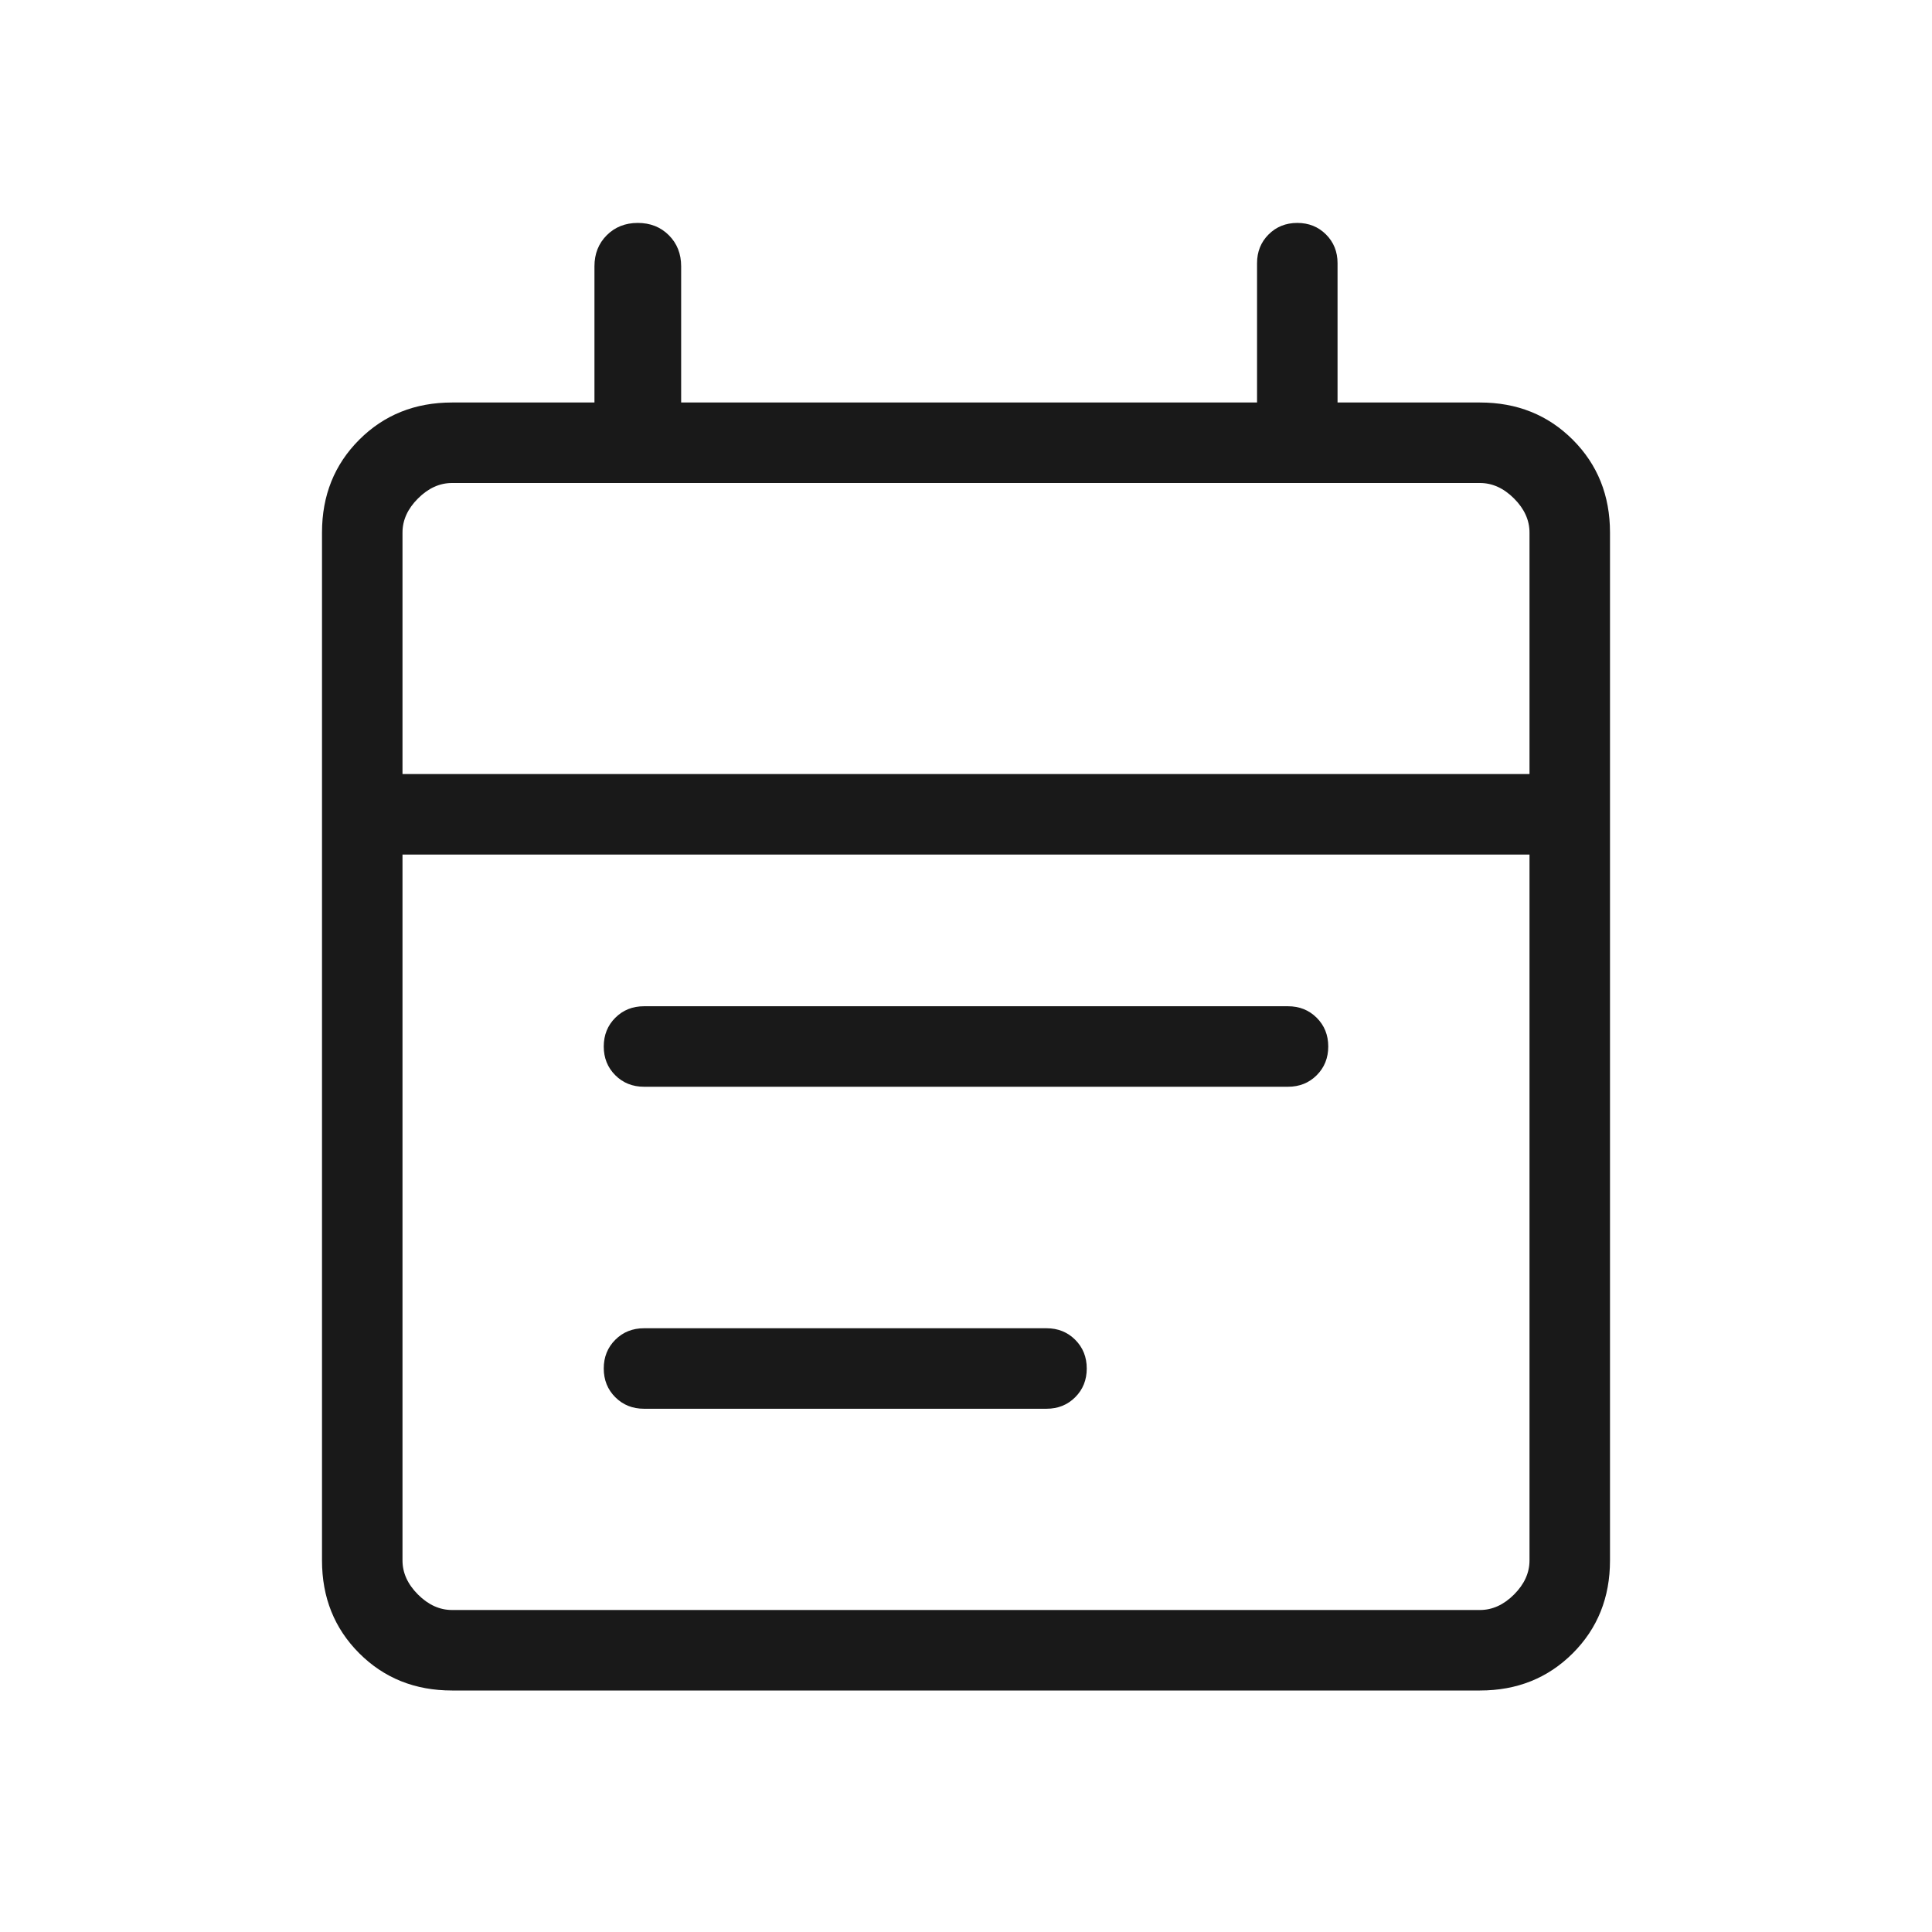
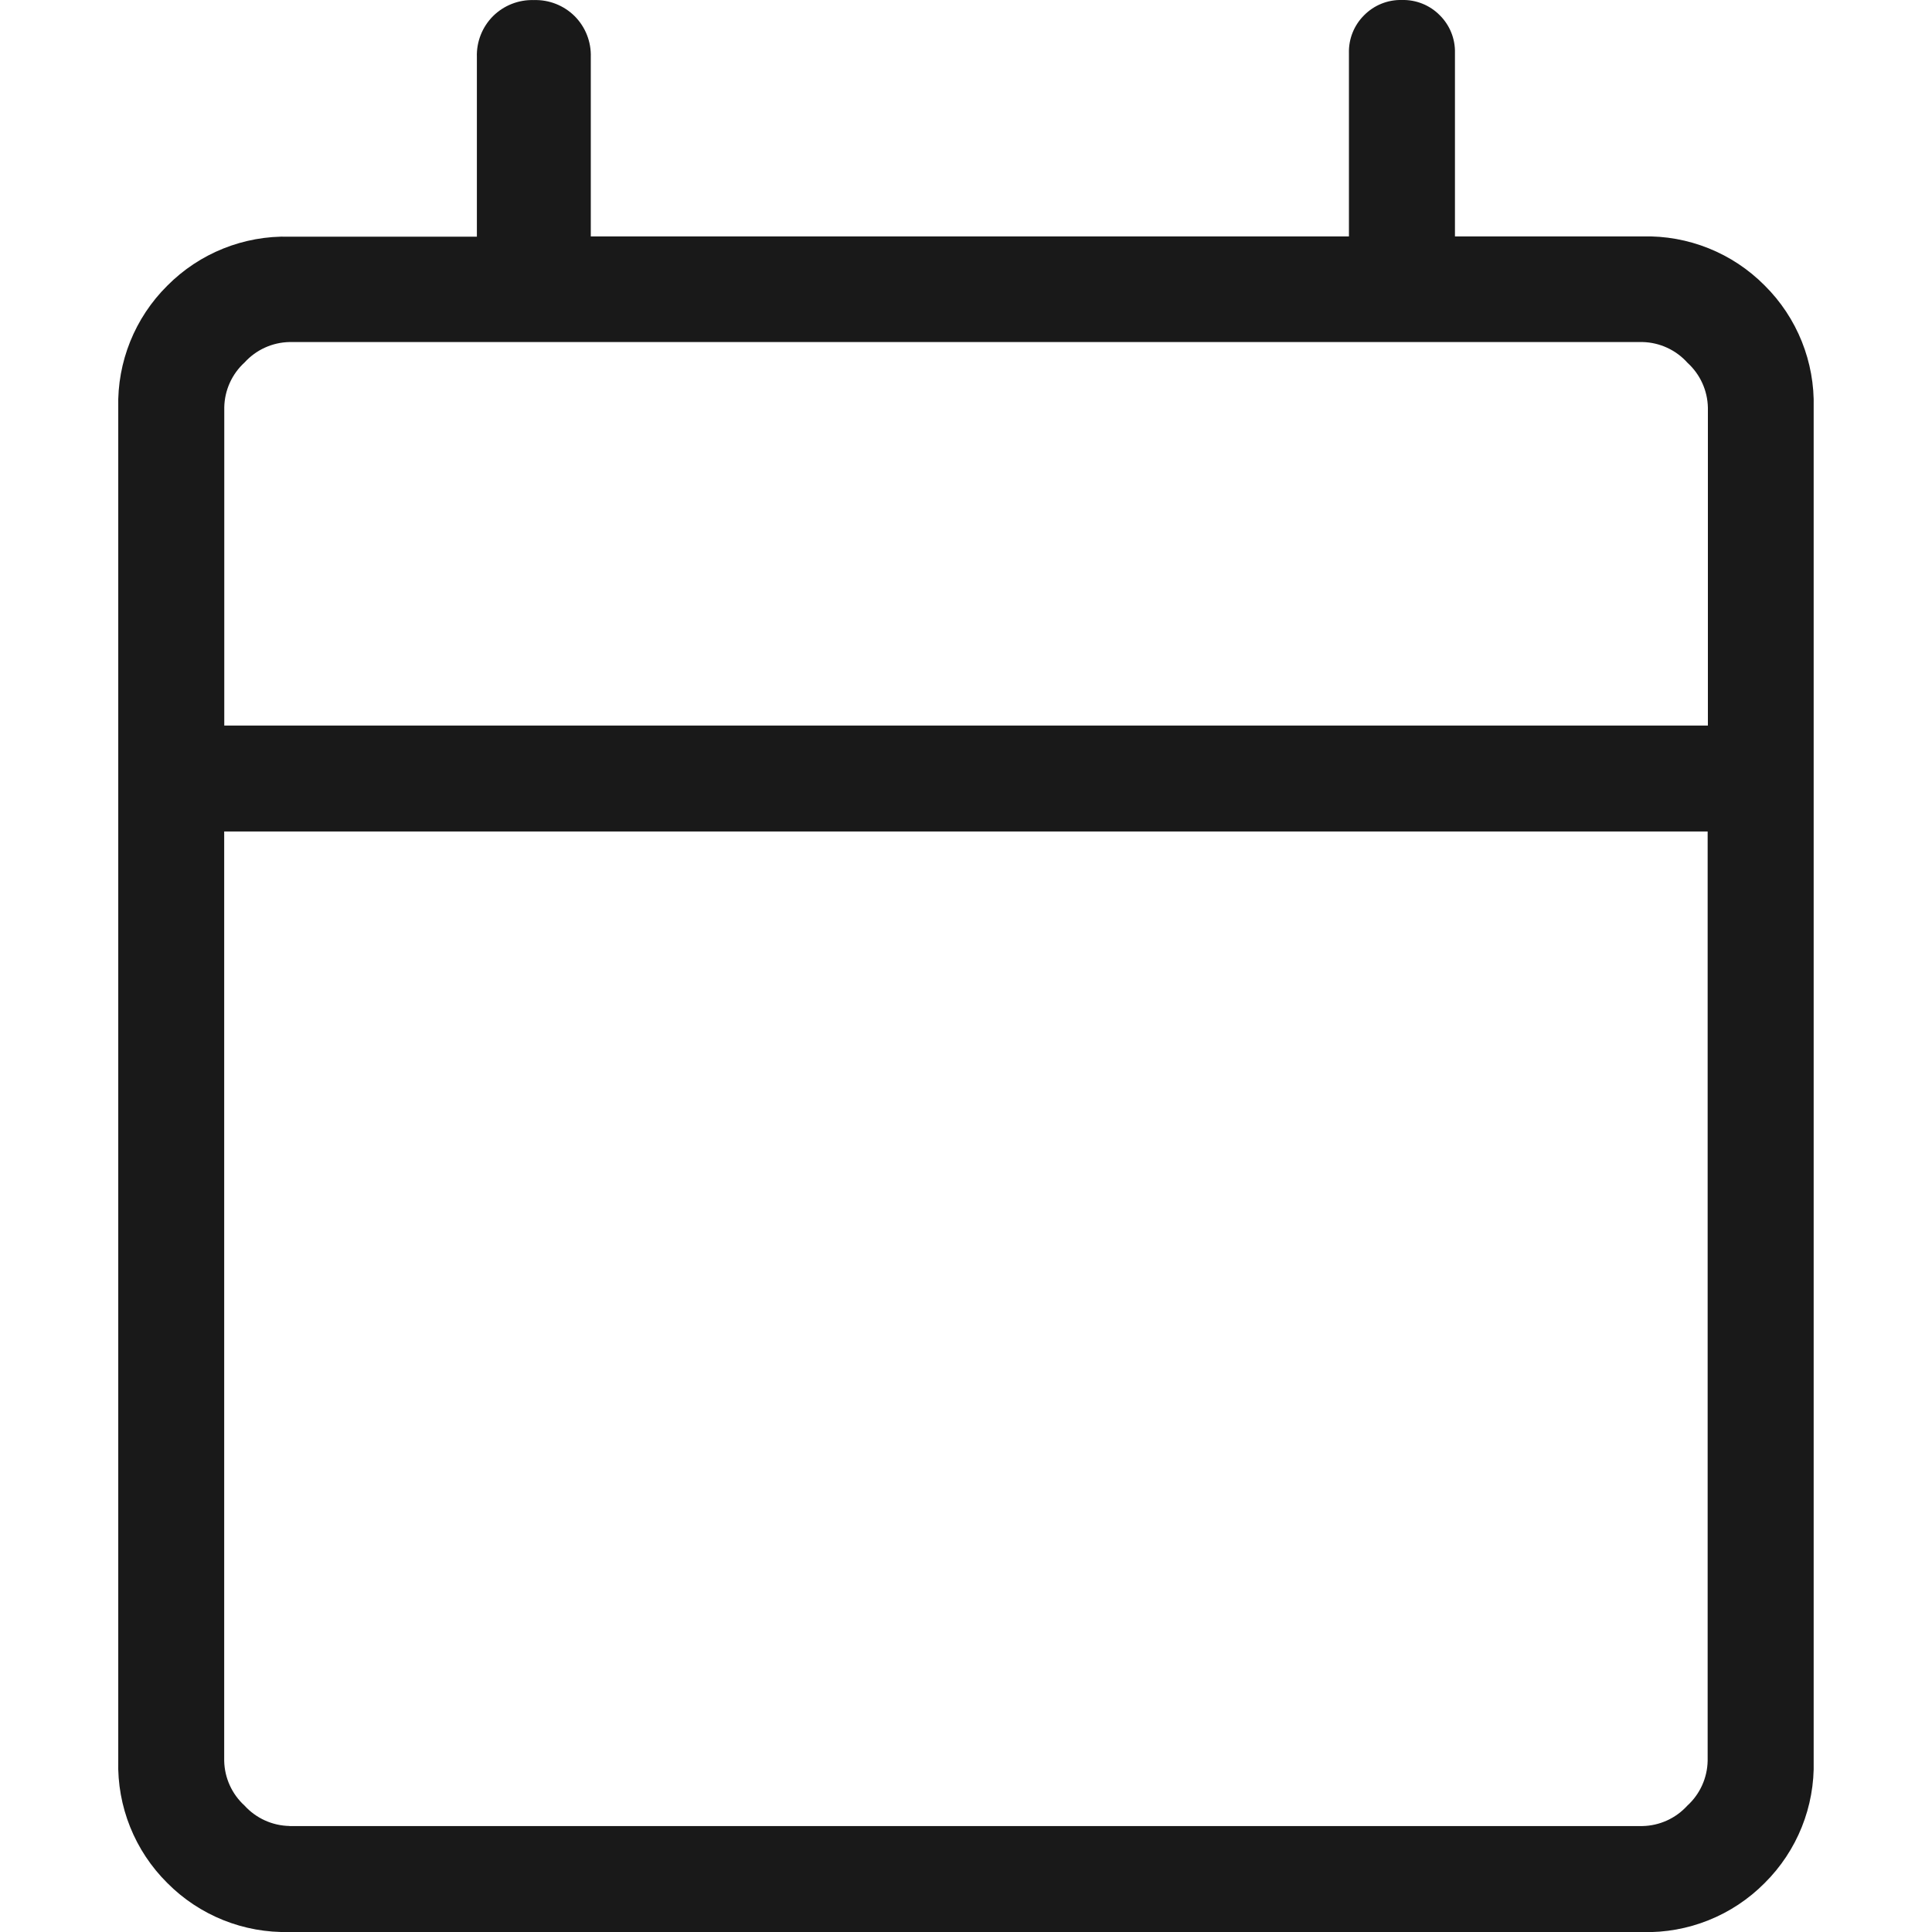
- <svg xmlns="http://www.w3.org/2000/svg" height="24px" viewBox="0 -960 960 960" width="24px" fill="#191919">
-   <path d="M224.62-120q-27.62 0-46.12-18.5Q160-157 160-184.62v-510.76q0-27.62 18.5-46.12Q197-760 224.62-760h70.76v-67.69q0-9.31 6.12-15.43 6.12-6.11 15.42-6.11 9.31 0 15.43 6.11 6.11 6.12 6.11 15.43V-760h286.16v-69.23q0-8.54 5.73-14.27t14.27-5.73q8.53 0 14.26 5.73 5.74 5.73 5.74 14.27V-760h70.76q27.62 0 46.12 18.5Q800-723 800-695.38v510.76q0 27.62-18.5 46.12Q763-120 735.38-120H224.62Zm0-40h510.76q9.24 0 16.93-7.69 7.69-7.69 7.69-16.93v-350.76H200v350.76q0 9.24 7.69 16.93 7.69 7.69 16.93 7.69ZM200-575.39h560v-119.99q0-9.24-7.69-16.93-7.69-7.69-16.93-7.69H224.62q-9.24 0-16.93 7.69-7.69 7.69-7.69 16.93v119.99Zm0 0V-720-575.39ZM320-420q-8.54 0-14.27-5.73T300-440q0-8.54 5.73-14.27T320-460h320q8.54 0 14.27 5.73T660-440q0 8.54-5.73 14.27T640-420H320Zm0 160q-8.54 0-14.27-5.73T300-280q0-8.54 5.73-14.27T320-300h200q8.54 0 14.27 5.73T540-280q0 8.54-5.73 14.27T520-260H320Z" />
+ <svg xmlns="http://www.w3.org/2000/svg" id="calendar_icon" width="24" height="24" viewBox="0 0 24 24">
+   <defs>
+     <clipPath id="clip-path">
+       <rect id="사각형_177" data-name="사각형 177" width="24" height="24" transform="translate(350 924)" fill="#cbcbcb" />
+     </clipPath>
+   </defs>
+   <g id="마스크_그룹_68" data-name="마스크 그룹 68" transform="translate(-350 -924)" clip-path="url(#clip-path)">
+     <path id="calendar_today_24dp_191919_FILL0_wght200_GRAD0_opsz24" d="M7.393-3.949a2.06,2.06,0,0,1-1.518-.609,2.06,2.06,0,0,1-.609-1.518v-16.81A2.06,2.06,0,0,1,5.875-24.4a2.06,2.06,0,0,1,1.518-.609H9.721V-27.24a.688.688,0,0,1,.2-.508.689.689,0,0,1,.507-.2.689.689,0,0,1,.508.2.689.689,0,0,1,.2.508v2.228h9.418v-2.278a.637.637,0,0,1,.189-.47.637.637,0,0,1,.47-.189.637.637,0,0,1,.469.189.637.637,0,0,1,.189.47v2.278H24.2a2.06,2.06,0,0,1,1.518.609,2.06,2.06,0,0,1,.609,1.518v16.81a2.06,2.06,0,0,1-.609,1.518,2.06,2.06,0,0,1-1.518.609Zm0-1.316H24.2a.774.774,0,0,0,.557-.253.774.774,0,0,0,.253-.557V-17.62H6.582V-6.076a.774.774,0,0,0,.253.557A.774.774,0,0,0,7.393-5.266Zm-.81-13.671h18.43v-3.949a.774.774,0,0,0-.253-.557A.774.774,0,0,0,24.2-23.7H7.393a.774.774,0,0,0-.557.253.774.774,0,0,0-.253.557Zm0,0v0Z" transform="translate(346.203 951.949)" fill="#191919" />
+   </g>
</svg>
